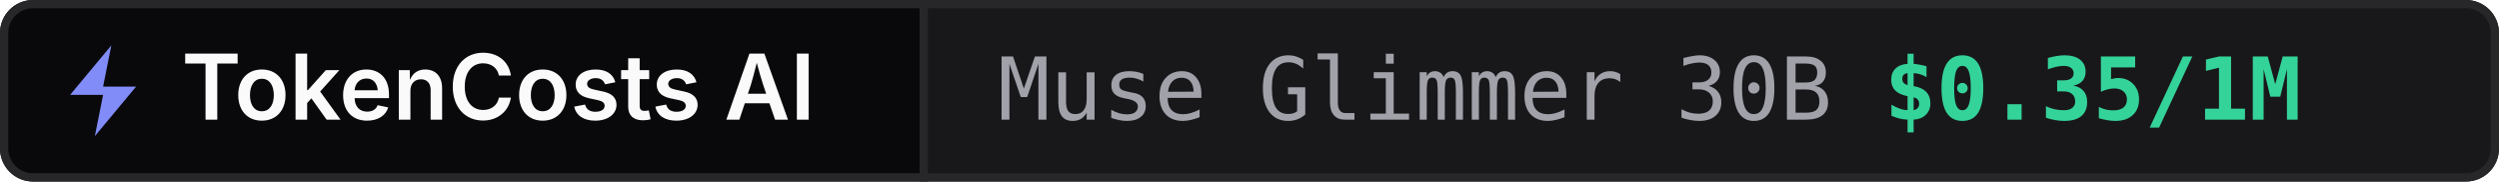
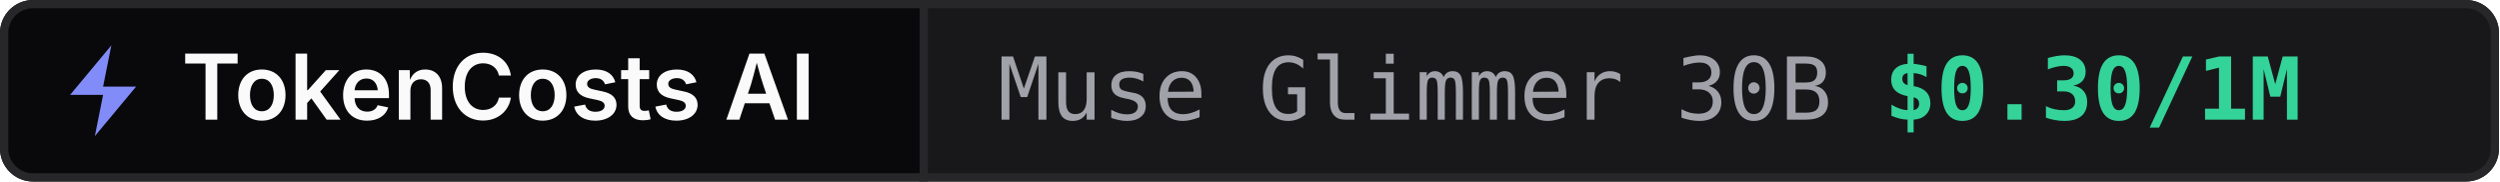
- <svg xmlns="http://www.w3.org/2000/svg" width="303" height="22" viewBox="0 0 303 22" role="img" aria-label="TokenCosts AI: Muse Glimmer 30B $0.35 / $1.50 per 1M">
+ <svg xmlns="http://www.w3.org/2000/svg" width="303" height="22" viewBox="0 0 303 22" role="img" aria-label="TokenCosts AI: Muse Glimmer 30B $0.30 / $1.20 per 1M">
  <defs>
    <clipPath id="clip-dark-muse-glimmer-30b-input">
      <rect width="303" height="22" rx="4" />
    </clipPath>
  </defs>
  <g clip-path="url(#clip-dark-muse-glimmer-30b-input)">
    <rect x="0" y="0" width="112" height="22" fill="#09090B" />
    <rect x="112" y="0" width="191" height="22" fill="#18181B" />
    <rect x="111.5" y="0" width="1" height="22" fill="#27272A" />
    <path d="M13.5 5.5L8.5 11.5H12.5L11.5 16.5L16.5 10.5H12.5L13.5 5.5Z" fill="#818CF8" />
  </g>
  <rect x="0.5" y="0.5" width="302" height="21" rx="3.5" fill="none" stroke="#27272A" stroke-width="1" />
  <g font-family="Inter, -apple-system, BlinkMacSystemFont, 'Segoe UI', Roboto, sans-serif" font-size="11" font-weight="600" text-rendering="geometricPrecision">
    <text x="22" y="14.5" fill="#FAFAFA">TokenCosts AI</text>
  </g>
  <g font-family="'JetBrains Mono', ui-monospace, SFMono-Regular, Menlo, monospace" font-size="10.5" font-weight="500" text-rendering="geometricPrecision">
-     <text x="121" y="14.5" fill="#A1A1AA">Muse Glimmer 30B <tspan fill="#34D399" font-weight="700">$0.35/1M</tspan>
+     <text x="121" y="14.5" fill="#A1A1AA">Muse Glimmer 30B <tspan fill="#34D399" font-weight="700">$0.30/1M</tspan>
    </text>
  </g>
</svg>
